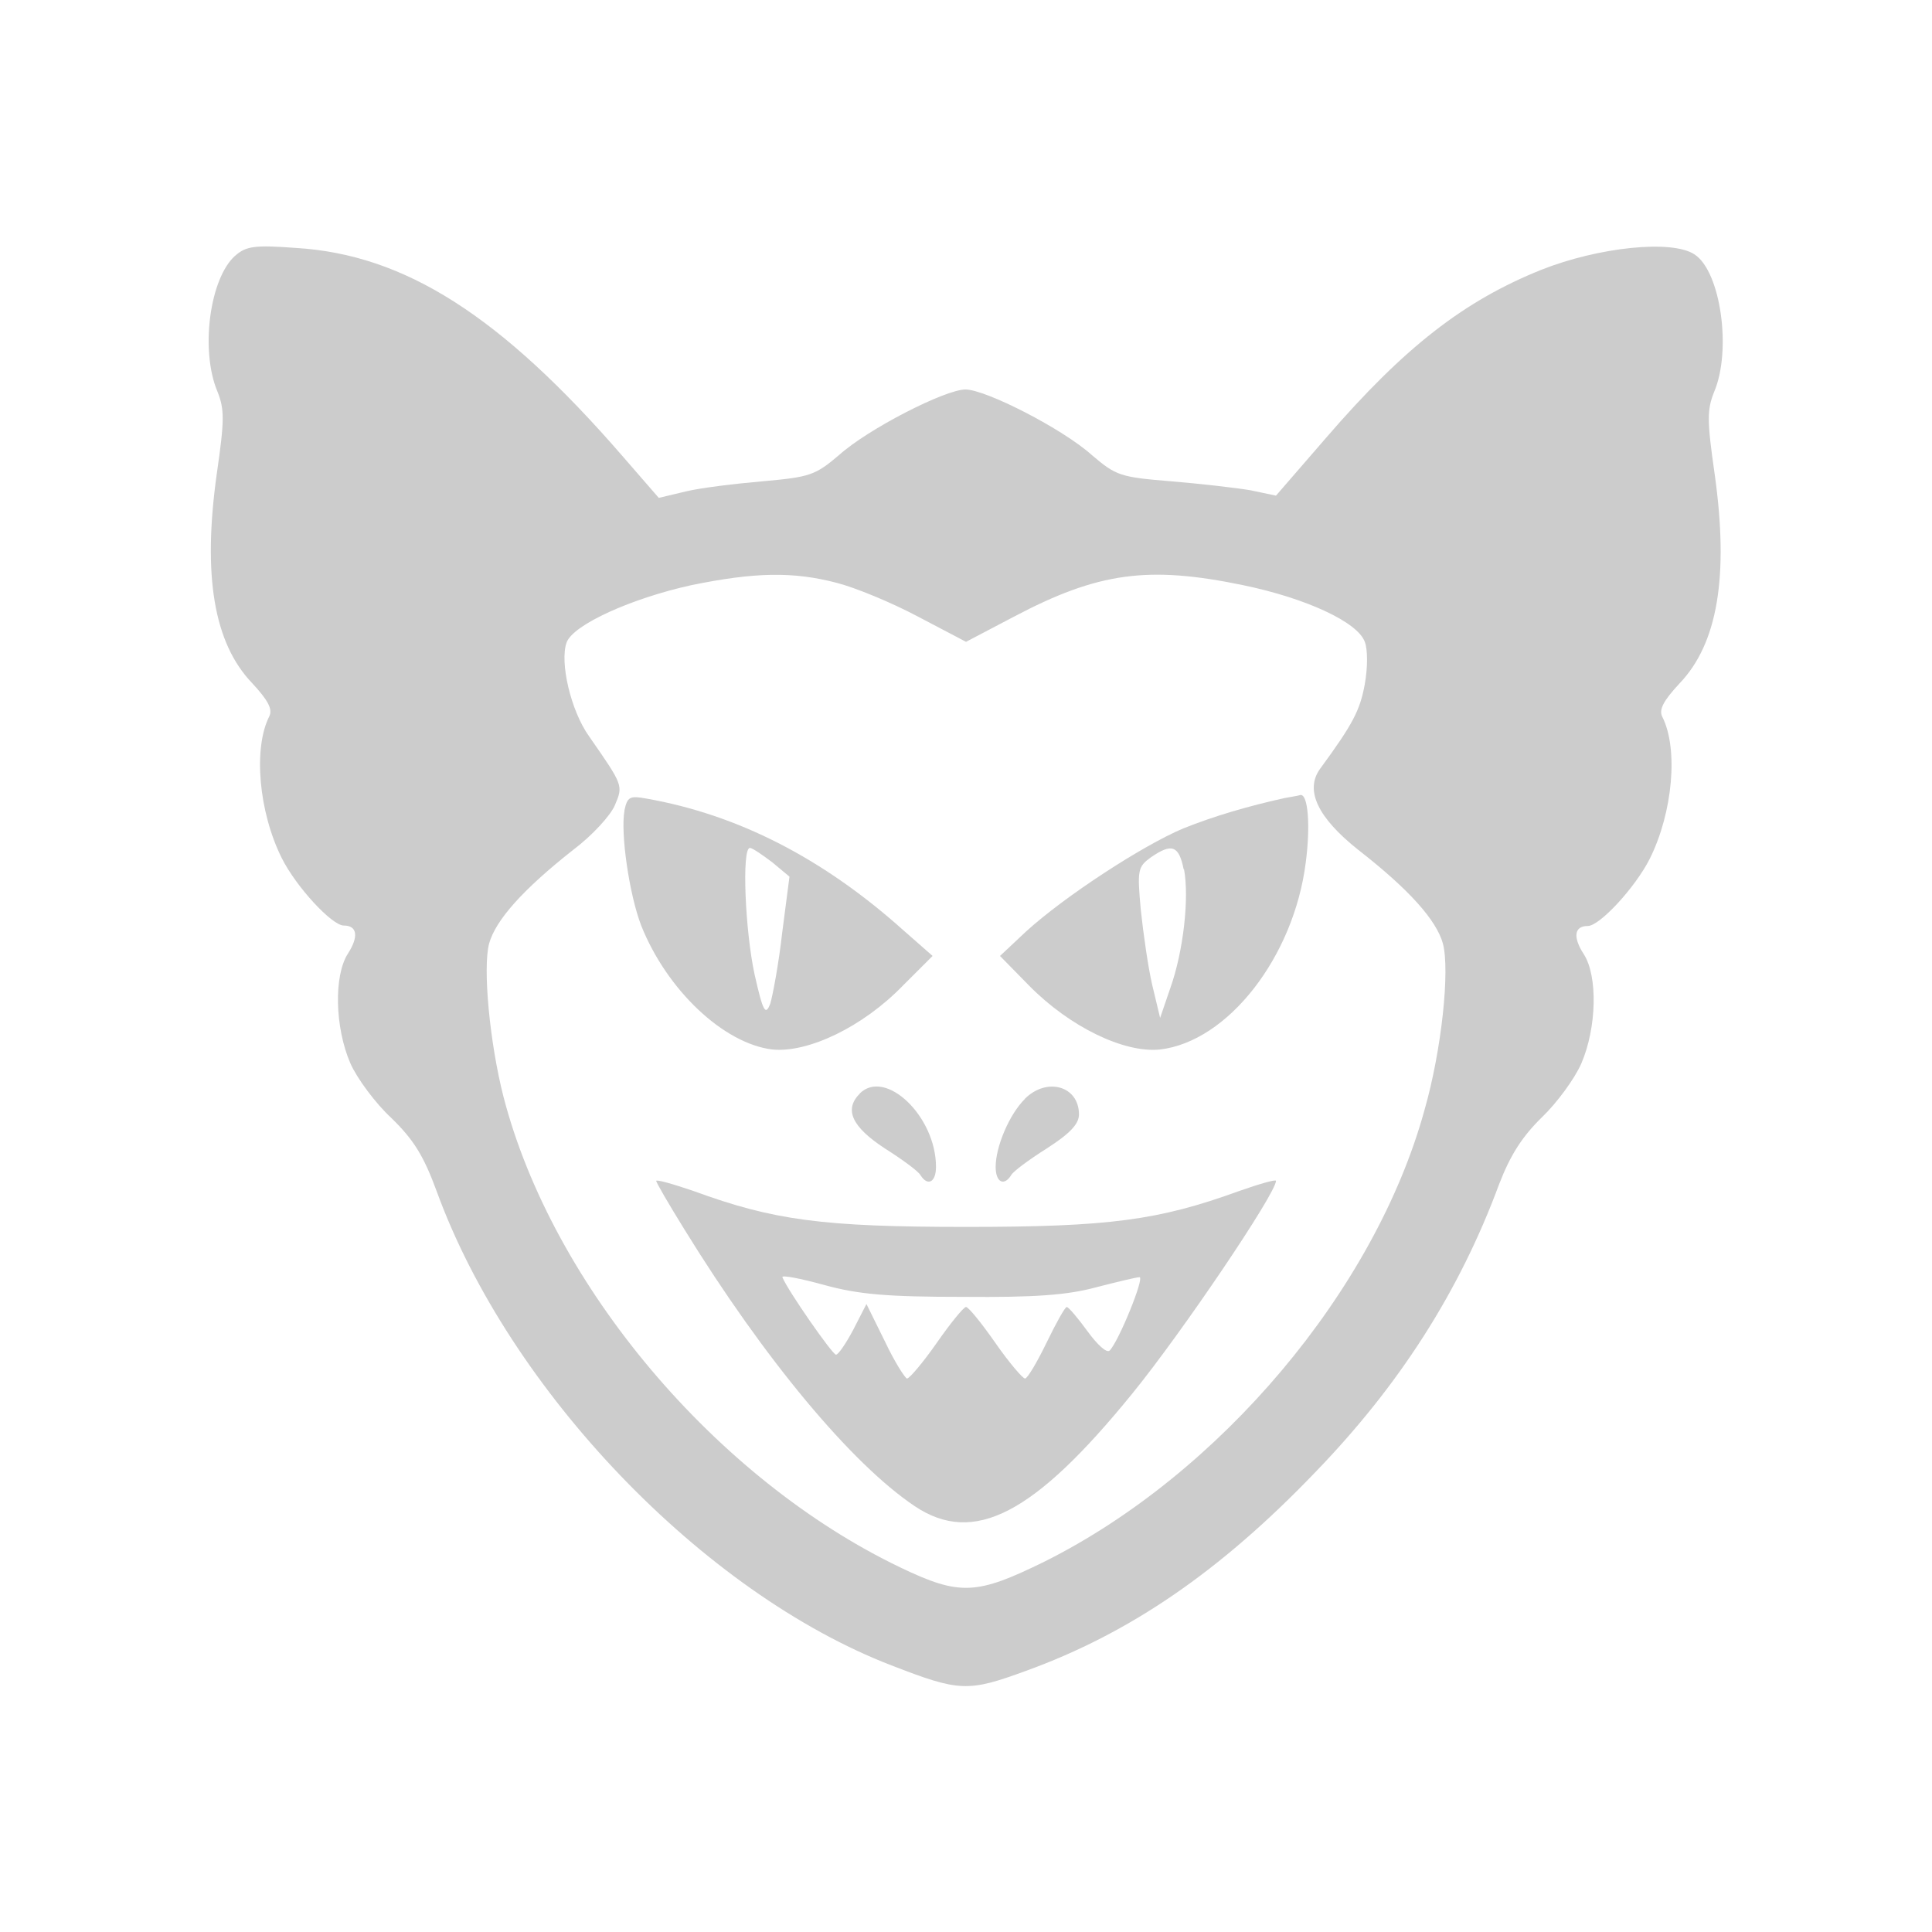
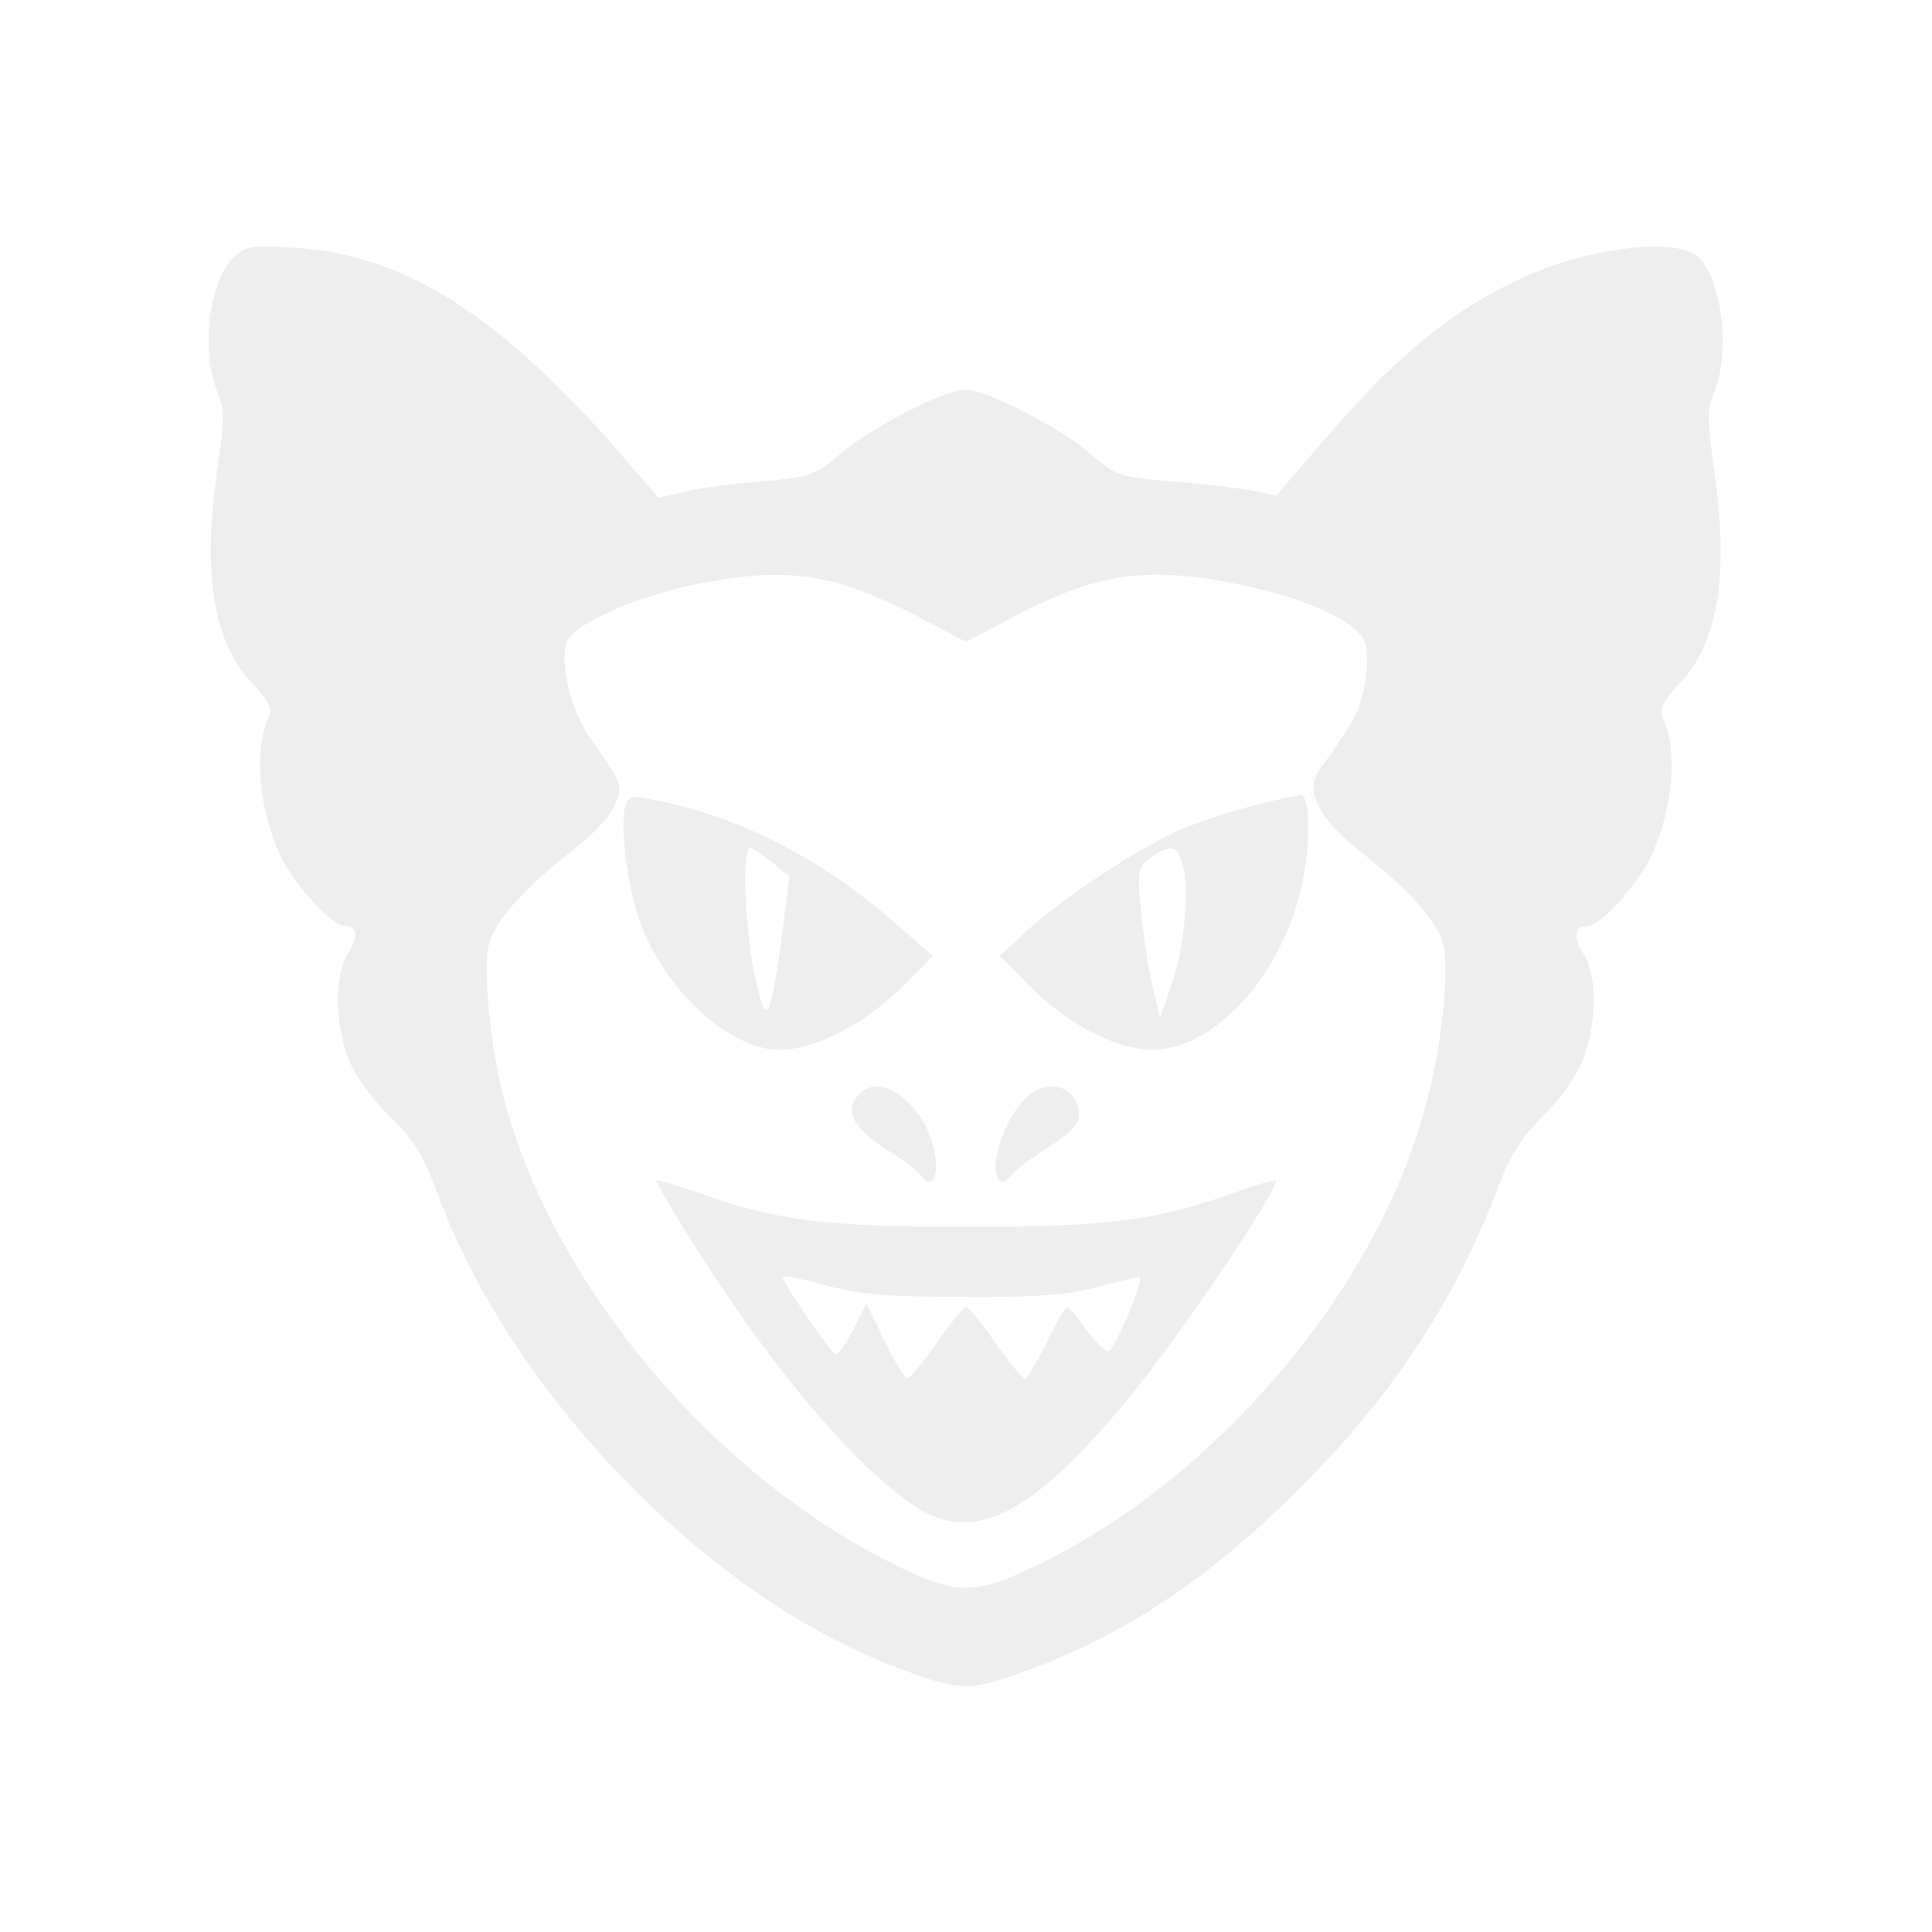
<svg xmlns="http://www.w3.org/2000/svg" width="1000" height="1000">
  <g transform="matrix(.8 0 0 .8 100 100)">
-     <path fill="#ccc" d="M27.23 40.36C10.65 55 4.48 101.68 15.66 128.28c4.63 11.57 4.63 18.5-.4 53.22-9.24 65.95-1.9 109.53 22.77 135.36 10.4 11.2 13.5 16.97 11.2 21.6-10.42 20.44-6.95 61.7 8.1 91.78 9.25 18.5 32.4 43.58 40.1 43.58 8.87 0 9.64 7.33 2.7 18.13-9.25 14.27-8.48 47.82 1.54 70.96 4.24 9.7 16.2 25.9 26.6 35.5 14.28 13.9 20.83 24.3 29.32 47.5 47 128.8 172.3 259.6 294.2 306.6 43.9 17 49.3 17.4 87.1 3.5 67.1-24.3 125.7-64.4 187.4-128.8 54-55.9 92.9-116.4 118.7-186.2 7.3-18.9 15-30.8 27.7-43.2 9.6-9.2 21.2-25 25.4-34.7 10-23.1 10.8-56.7 1.52-70.9-6.98-10.8-6.2-18.1 2.7-18.1 7.7 0 30.8-25.02 40.1-43.53 15-30.1 18.5-71.35 8.1-91.8-2.36-4.62.73-10.4 11.14-21.6 24.7-25.8 32-69.4 22.75-135.33-5-34.7-5-41.65-.4-53.2 11.56-27 4.23-78.3-12.74-89.1-14.65-9.64-62.1-4.63-99.1 10.03-49.7 20-88.3 49.7-139.2 108.7l-32.4 37.4-16.6-3.5c-9.23-1.54-32.4-4.24-51.3-5.78-32.75-2.7-35.45-3.5-51.26-17-18.9-16.97-68.64-42.4-81.76-42.4-13.1 0-62.86 25.43-81.76 42.4-15.4 13.1-18.9 14.25-48.95 16.95-18.1 1.56-40.5 4.26-50.1 6.58l-17.6 4.2-23.1-26.6C198.85 79 136.75 39.6 66.2 35.4c-26.2-1.95-32-1.18-38.96 5zm389.1 211.72c11.97 3.08 35.5 12.73 52.84 21.98l30.85 16.2 30.85-16.2c54.77-28.92 87.16-33.16 148.48-20.44 40.88 8.48 74.04 23.9 78.67 36.64 1.93 5 1.93 16.58 0 27.38-3.08 16.97-7.7 25.84-28.92 54.76-10.03 13.88-1.54 31.62 24.68 52.45 33.17 25.84 50.52 45.5 54.76 60.55 4.63 17.35-.77 69.03-11.95 107.98C764.5 709.83 664.3 828.6 550.9 885.3c-43.96 21.6-54.76 22.37-93.33 3.86-119.17-57.08-225.2-182.4-256.84-304.66-8.87-34.7-13.5-83.3-9.26-99.1 4.25-15.05 21.6-34.72 54.4-60.56 12.33-9.26 24.28-22.37 26.98-28.92 5.4-12.73 5.4-12.73-16.6-44.35-11.94-16.58-19.27-48.2-14.64-60.93 4.3-11.57 42.1-28.54 80.6-37.02 41.3-8.48 66-8.87 94.1-1.54z" />
-     <path fill="#ccc" d="M279.05 399.4c-2.7 14.64 3.08 54.36 10.8 74.42 16.58 41.65 53.22 76.36 84.84 80.2 23.1 2.33 58.6-14.64 84.4-41.25l19.3-19.28-18.9-16.6c-52.1-46.7-107.2-74.8-166.2-85.2-10.8-2-12.4-1.2-14.3 7.7zm95.64 33.54l11.1 9.25-4.7 36.2c-2.3 20.4-6.2 40.9-7.7 45.9-3.1 8.1-4.7 5.4-10.1-18.5-6.2-28.2-8.5-82.2-3.1-82.2 1.5 0 7.7 4.2 14.3 9.2zm331.6-41.64c-24.3 5.4-45.2 11.54-65.6 19.64-26.6 11.18-76.8 43.96-101.8 66.7L522 493.5l18.9 19.28c26.22 26.6 61.3 43.58 84.45 41.26 43.96-5 86.77-59.77 94.48-121.1 3.08-23.5 1.54-44.34-3.47-43.57-1.15.4-5.78 1.17-10.02 1.94zm-65.2 46.25c3.4 18.5-.4 52.83-8.9 76.74l-6.6 19.3-5.1-21.3c-2.7-11.6-5.8-33.6-7.4-48.6-2.35-25.9-1.96-27.8 6.53-34 13.5-9.3 18.1-7.7 21.2 7.7zm-209.8 145c-10.4 10.4-5 21.6 16.2 35.48 11.6 7.33 22 15.04 23.1 17.35 4.6 7.3 10 4.6 10-5.4 0-32.78-32.8-64-49.4-47.44zm106.8 3.47c-10.1 10.03-18.9 30.85-18.9 43.96 0 10 5.4 12.7 10 5.4 1.1-2.33 11.5-10.04 23.1-17.36 15-9.64 20.8-15.8 20.8-21.98 0-18.5-20.9-24.3-35.1-10.03z" />
-     <path fill="#ccc" d="M299.5 638.87c0 1.16 8.1 15.04 18.12 31.24 52.06 84.5 108.36 152 149.24 179.4 38.18 25.5 77.13 5.4 140.76-72.9 32-39.3 92.94-129.5 92.94-137.6 0-1.1-10.8 2-23.9 6.6-52.07 18.9-83.7 23.2-176.63 23.2s-124.56-4.3-176.23-23.2c-13.5-4.6-24.3-7.7-24.3-6.5zm198.6 75.2c46.66.4 67.5-1.16 86-6.17 13.5-3.47 26.23-6.56 28.15-6.56 3.47 0-13.5 41.65-19.28 47.43-1.93 1.93-8.1-3.86-14.27-12.34s-12.34-15.8-13.5-15.8-6.94 10.4-13.1 23.13c-6.18 12.73-12.35 23.14-13.9 23.14-1.53 0-10.4-10.4-19.27-23.14-8.87-12.73-17.35-23.14-18.9-23.14-1.54 0-10.02 10.4-18.9 23.14-8.86 12.73-17.73 23.14-19.27 23.14-1.16 0-8.1-10.8-14.27-23.9l-12-24.3-8.5 16.58c-4.7 8.87-9.7 16.2-11.2 16.2-2.3 0-31.3-41.65-34.7-50.13-.4-1.54 11.5.77 27 5 22.3 6.18 41.2 7.72 89.8 7.72z" />
+     <path fill="#eee" d="M27.23 40.36C10.65 55 4.48 101.68 15.66 128.28c4.63 11.57 4.63 18.5-.4 53.22-9.24 65.95-1.9 109.53 22.77 135.36 10.4 11.2 13.5 16.97 11.2 21.6-10.42 20.44-6.95 61.7 8.1 91.78 9.25 18.5 32.4 43.58 40.1 43.58 8.87 0 9.64 7.33 2.7 18.13-9.25 14.27-8.48 47.82 1.54 70.96 4.24 9.7 16.2 25.9 26.6 35.5 14.28 13.9 20.83 24.3 29.32 47.5 47 128.8 172.3 259.6 294.2 306.6 43.9 17 49.3 17.4 87.1 3.5 67.1-24.3 125.7-64.4 187.4-128.8 54-55.9 92.9-116.4 118.7-186.2 7.3-18.9 15-30.8 27.7-43.2 9.6-9.2 21.2-25 25.4-34.7 10-23.1 10.8-56.7 1.52-70.9-6.98-10.8-6.2-18.1 2.7-18.1 7.7 0 30.8-25.02 40.1-43.53 15-30.1 18.5-71.35 8.1-91.8-2.36-4.62.73-10.4 11.14-21.6 24.7-25.8 32-69.4 22.75-135.33-5-34.7-5-41.65-.4-53.2 11.56-27 4.23-78.3-12.74-89.1-14.65-9.64-62.1-4.63-99.1 10.03-49.7 20-88.3 49.7-139.2 108.7l-32.4 37.4-16.6-3.5c-9.23-1.54-32.4-4.24-51.3-5.78-32.75-2.7-35.45-3.5-51.26-17-18.9-16.97-68.64-42.4-81.76-42.4-13.1 0-62.86 25.43-81.76 42.4-15.4 13.1-18.9 14.25-48.95 16.95-18.1 1.56-40.5 4.26-50.1 6.58l-17.6 4.2-23.1-26.6C198.85 79 136.75 39.6 66.2 35.4c-26.2-1.95-32-1.18-38.96 5zm389.1 211.72c11.97 3.08 35.5 12.73 52.84 21.98l30.85 16.2 30.85-16.2c54.77-28.92 87.16-33.16 148.48-20.44 40.88 8.48 74.04 23.9 78.67 36.64 1.93 5 1.93 16.58 0 27.38-3.08 16.97-7.7 25.84-28.92 54.76-10.03 13.88-1.54 31.62 24.68 52.45 33.17 25.84 50.52 45.5 54.76 60.55 4.63 17.35-.77 69.03-11.95 107.98C764.5 709.83 664.3 828.6 550.9 885.3c-43.96 21.6-54.76 22.37-93.33 3.86-119.17-57.08-225.2-182.4-256.84-304.66-8.87-34.7-13.5-83.3-9.26-99.1 4.25-15.05 21.6-34.72 54.4-60.56 12.33-9.26 24.28-22.37 26.98-28.92 5.4-12.73 5.4-12.73-16.6-44.35-11.94-16.58-19.27-48.2-14.64-60.93 4.3-11.57 42.1-28.54 80.6-37.02 41.3-8.48 66-8.87 94.1-1.54z" />
+     <path fill="#eee" d="M279.05 399.4c-2.7 14.64 3.08 54.36 10.8 74.42 16.58 41.65 53.22 76.36 84.84 80.2 23.1 2.33 58.6-14.64 84.4-41.25l19.3-19.28-18.9-16.6c-52.1-46.7-107.2-74.8-166.2-85.2-10.8-2-12.4-1.2-14.3 7.7zm95.64 33.54l11.1 9.25-4.7 36.2c-2.3 20.4-6.2 40.9-7.7 45.9-3.1 8.1-4.7 5.4-10.1-18.5-6.2-28.2-8.5-82.2-3.1-82.2 1.5 0 7.7 4.2 14.3 9.2zm331.6-41.64c-24.3 5.4-45.2 11.54-65.6 19.64-26.6 11.18-76.8 43.96-101.8 66.7L522 493.5l18.9 19.28c26.22 26.6 61.3 43.58 84.45 41.26 43.96-5 86.77-59.77 94.48-121.1 3.08-23.5 1.54-44.34-3.47-43.57-1.15.4-5.78 1.17-10.02 1.94zm-65.2 46.25c3.4 18.5-.4 52.83-8.9 76.74l-6.6 19.3-5.1-21.3c-2.7-11.6-5.8-33.6-7.4-48.6-2.35-25.9-1.96-27.8 6.53-34 13.5-9.3 18.1-7.7 21.2 7.7zm-209.8 145c-10.4 10.4-5 21.6 16.2 35.48 11.6 7.33 22 15.04 23.1 17.35 4.6 7.3 10 4.6 10-5.4 0-32.78-32.8-64-49.4-47.44zm106.8 3.47c-10.1 10.03-18.9 30.85-18.9 43.96 0 10 5.4 12.7 10 5.4 1.1-2.33 11.5-10.04 23.1-17.36 15-9.64 20.8-15.8 20.8-21.98 0-18.5-20.9-24.3-35.1-10.03z" />
+     <path fill="#eee" d="M299.5 638.87c0 1.16 8.1 15.04 18.12 31.24 52.06 84.5 108.36 152 149.24 179.4 38.18 25.5 77.13 5.4 140.76-72.9 32-39.3 92.94-129.5 92.94-137.6 0-1.1-10.8 2-23.9 6.6-52.07 18.9-83.7 23.2-176.63 23.2s-124.56-4.3-176.23-23.2c-13.5-4.6-24.3-7.7-24.3-6.5zm198.6 75.2c46.66.4 67.5-1.16 86-6.17 13.5-3.47 26.23-6.56 28.15-6.56 3.47 0-13.5 41.65-19.28 47.43-1.93 1.93-8.1-3.86-14.27-12.34s-12.34-15.8-13.5-15.8-6.94 10.4-13.1 23.13c-6.18 12.73-12.35 23.14-13.9 23.14-1.53 0-10.4-10.4-19.27-23.14-8.87-12.73-17.35-23.14-18.9-23.14-1.54 0-10.02 10.4-18.9 23.14-8.86 12.73-17.73 23.14-19.27 23.14-1.16 0-8.1-10.8-14.27-23.9l-12-24.3-8.5 16.58c-4.7 8.87-9.7 16.2-11.2 16.2-2.3 0-31.3-41.65-34.7-50.13-.4-1.54 11.5.77 27 5 22.3 6.18 41.2 7.72 89.8 7.72z" />
  </g>
</svg>
